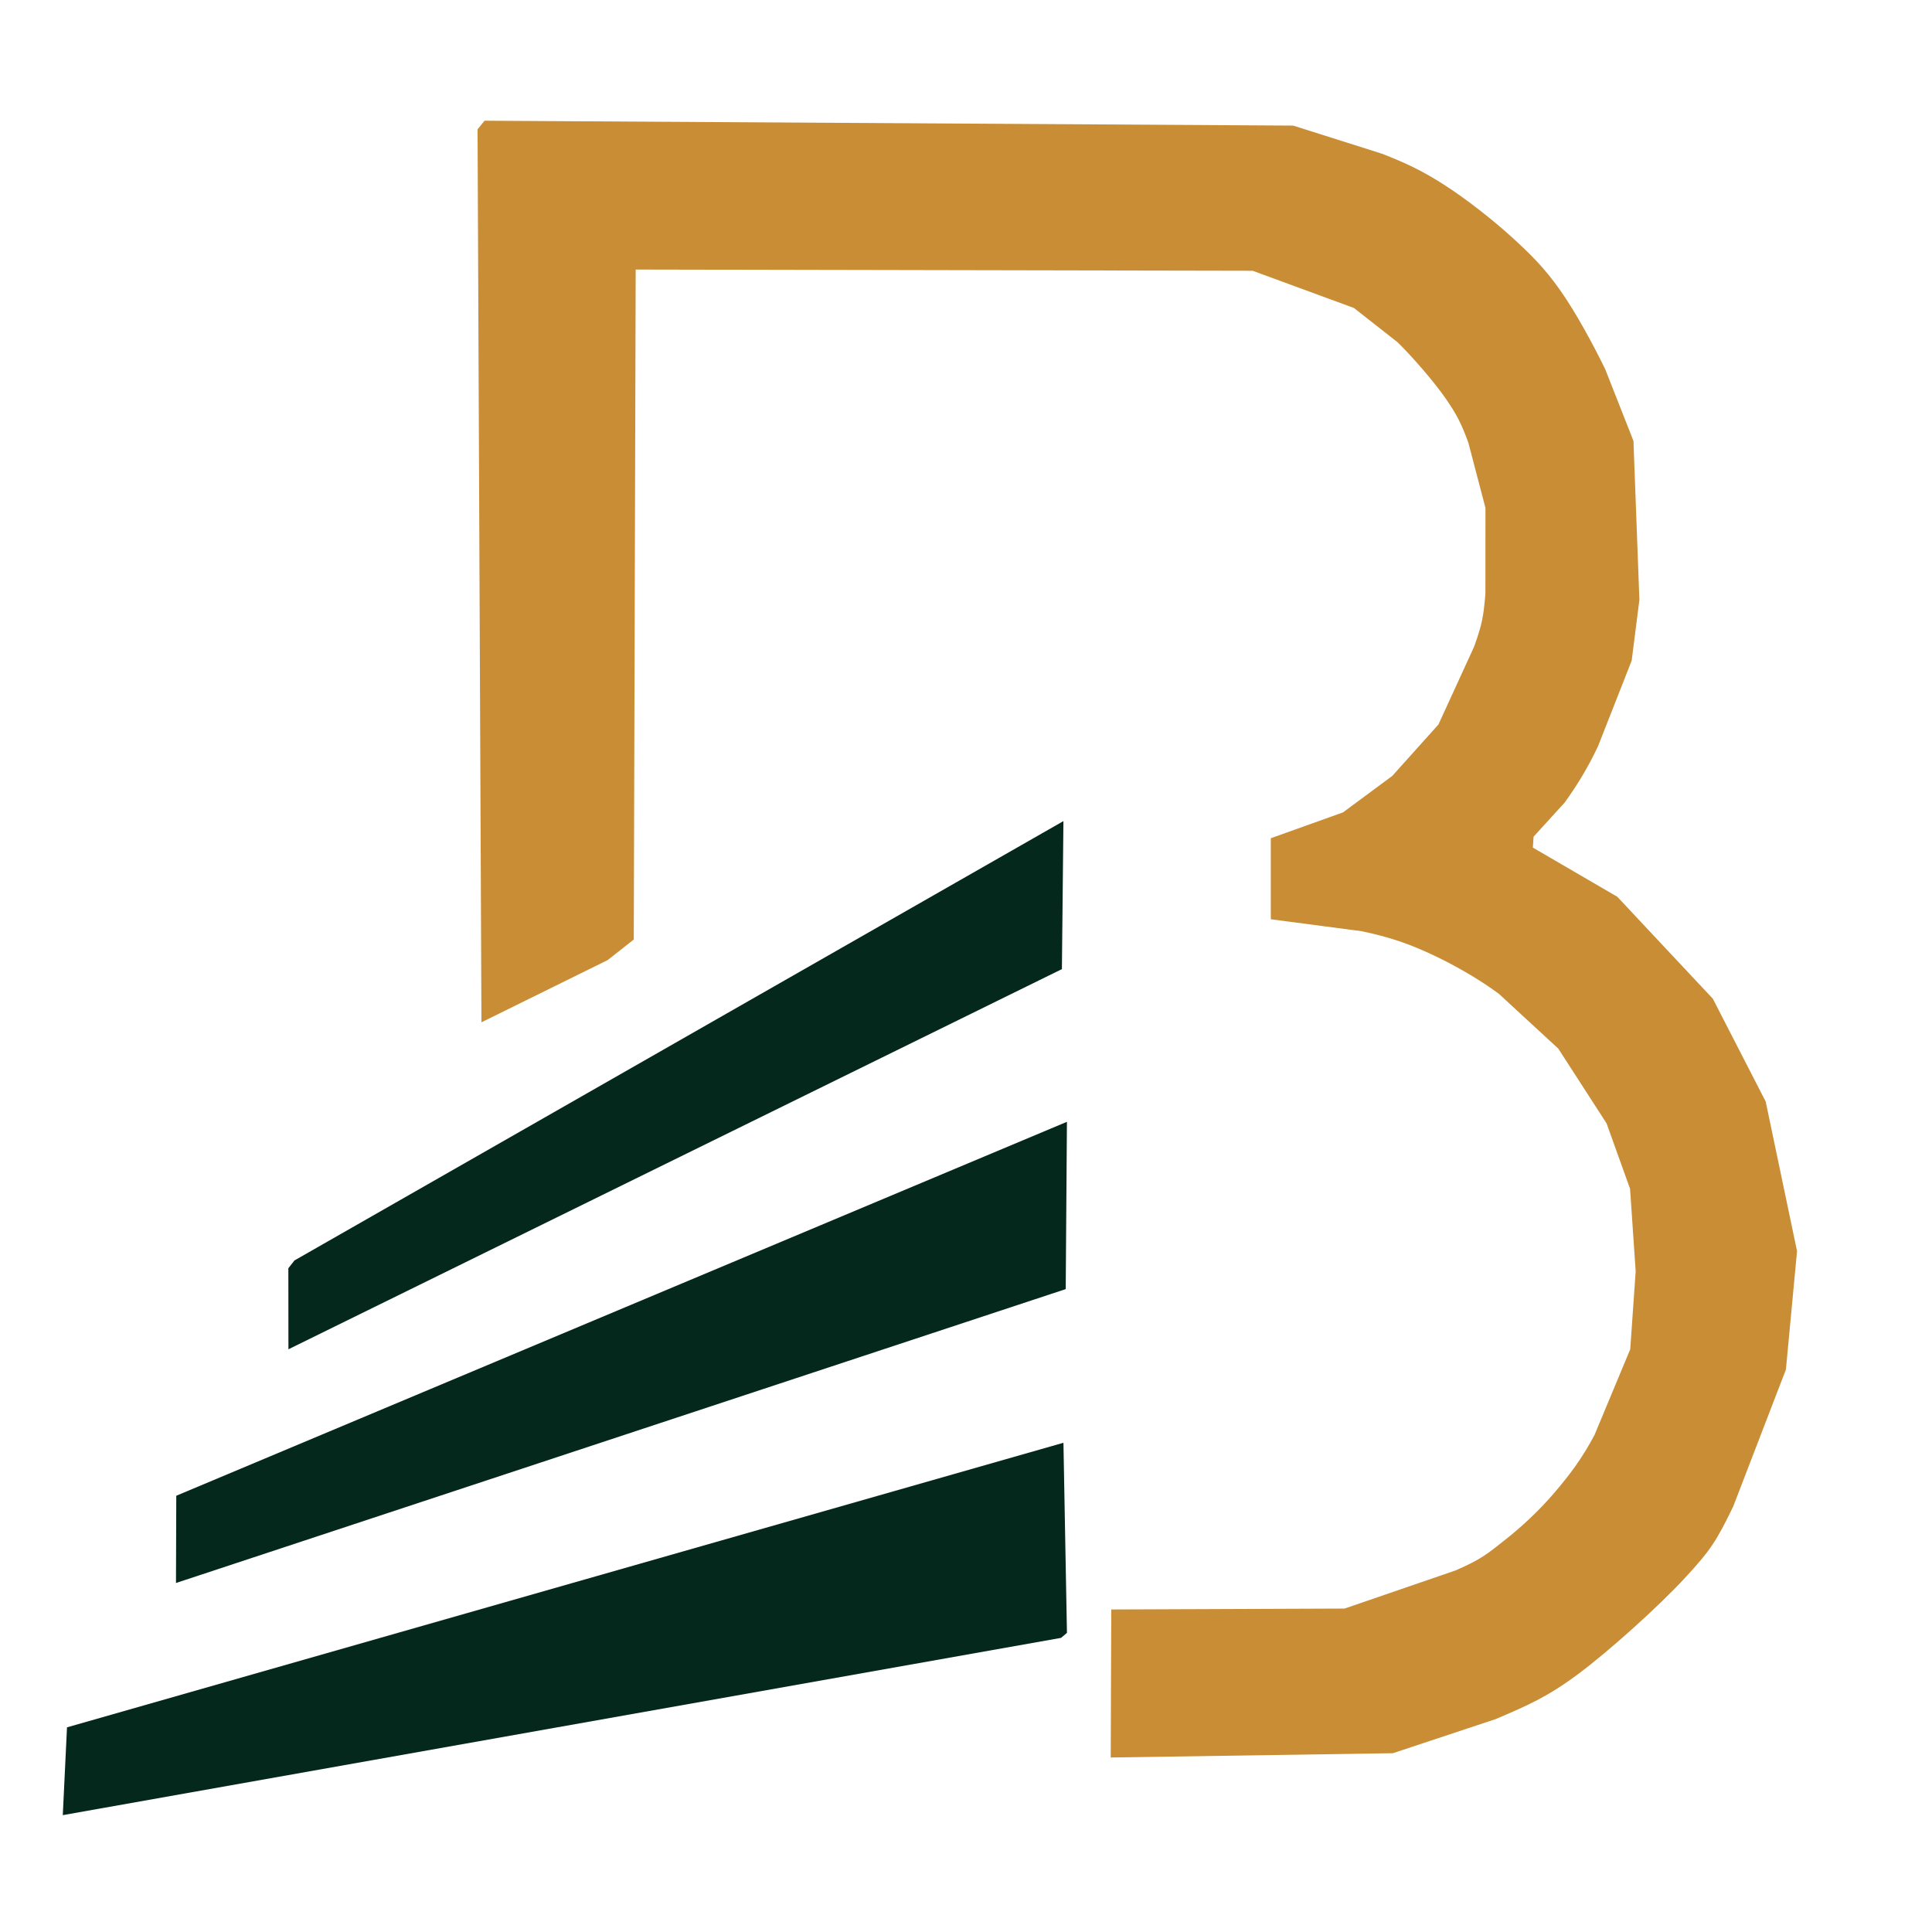
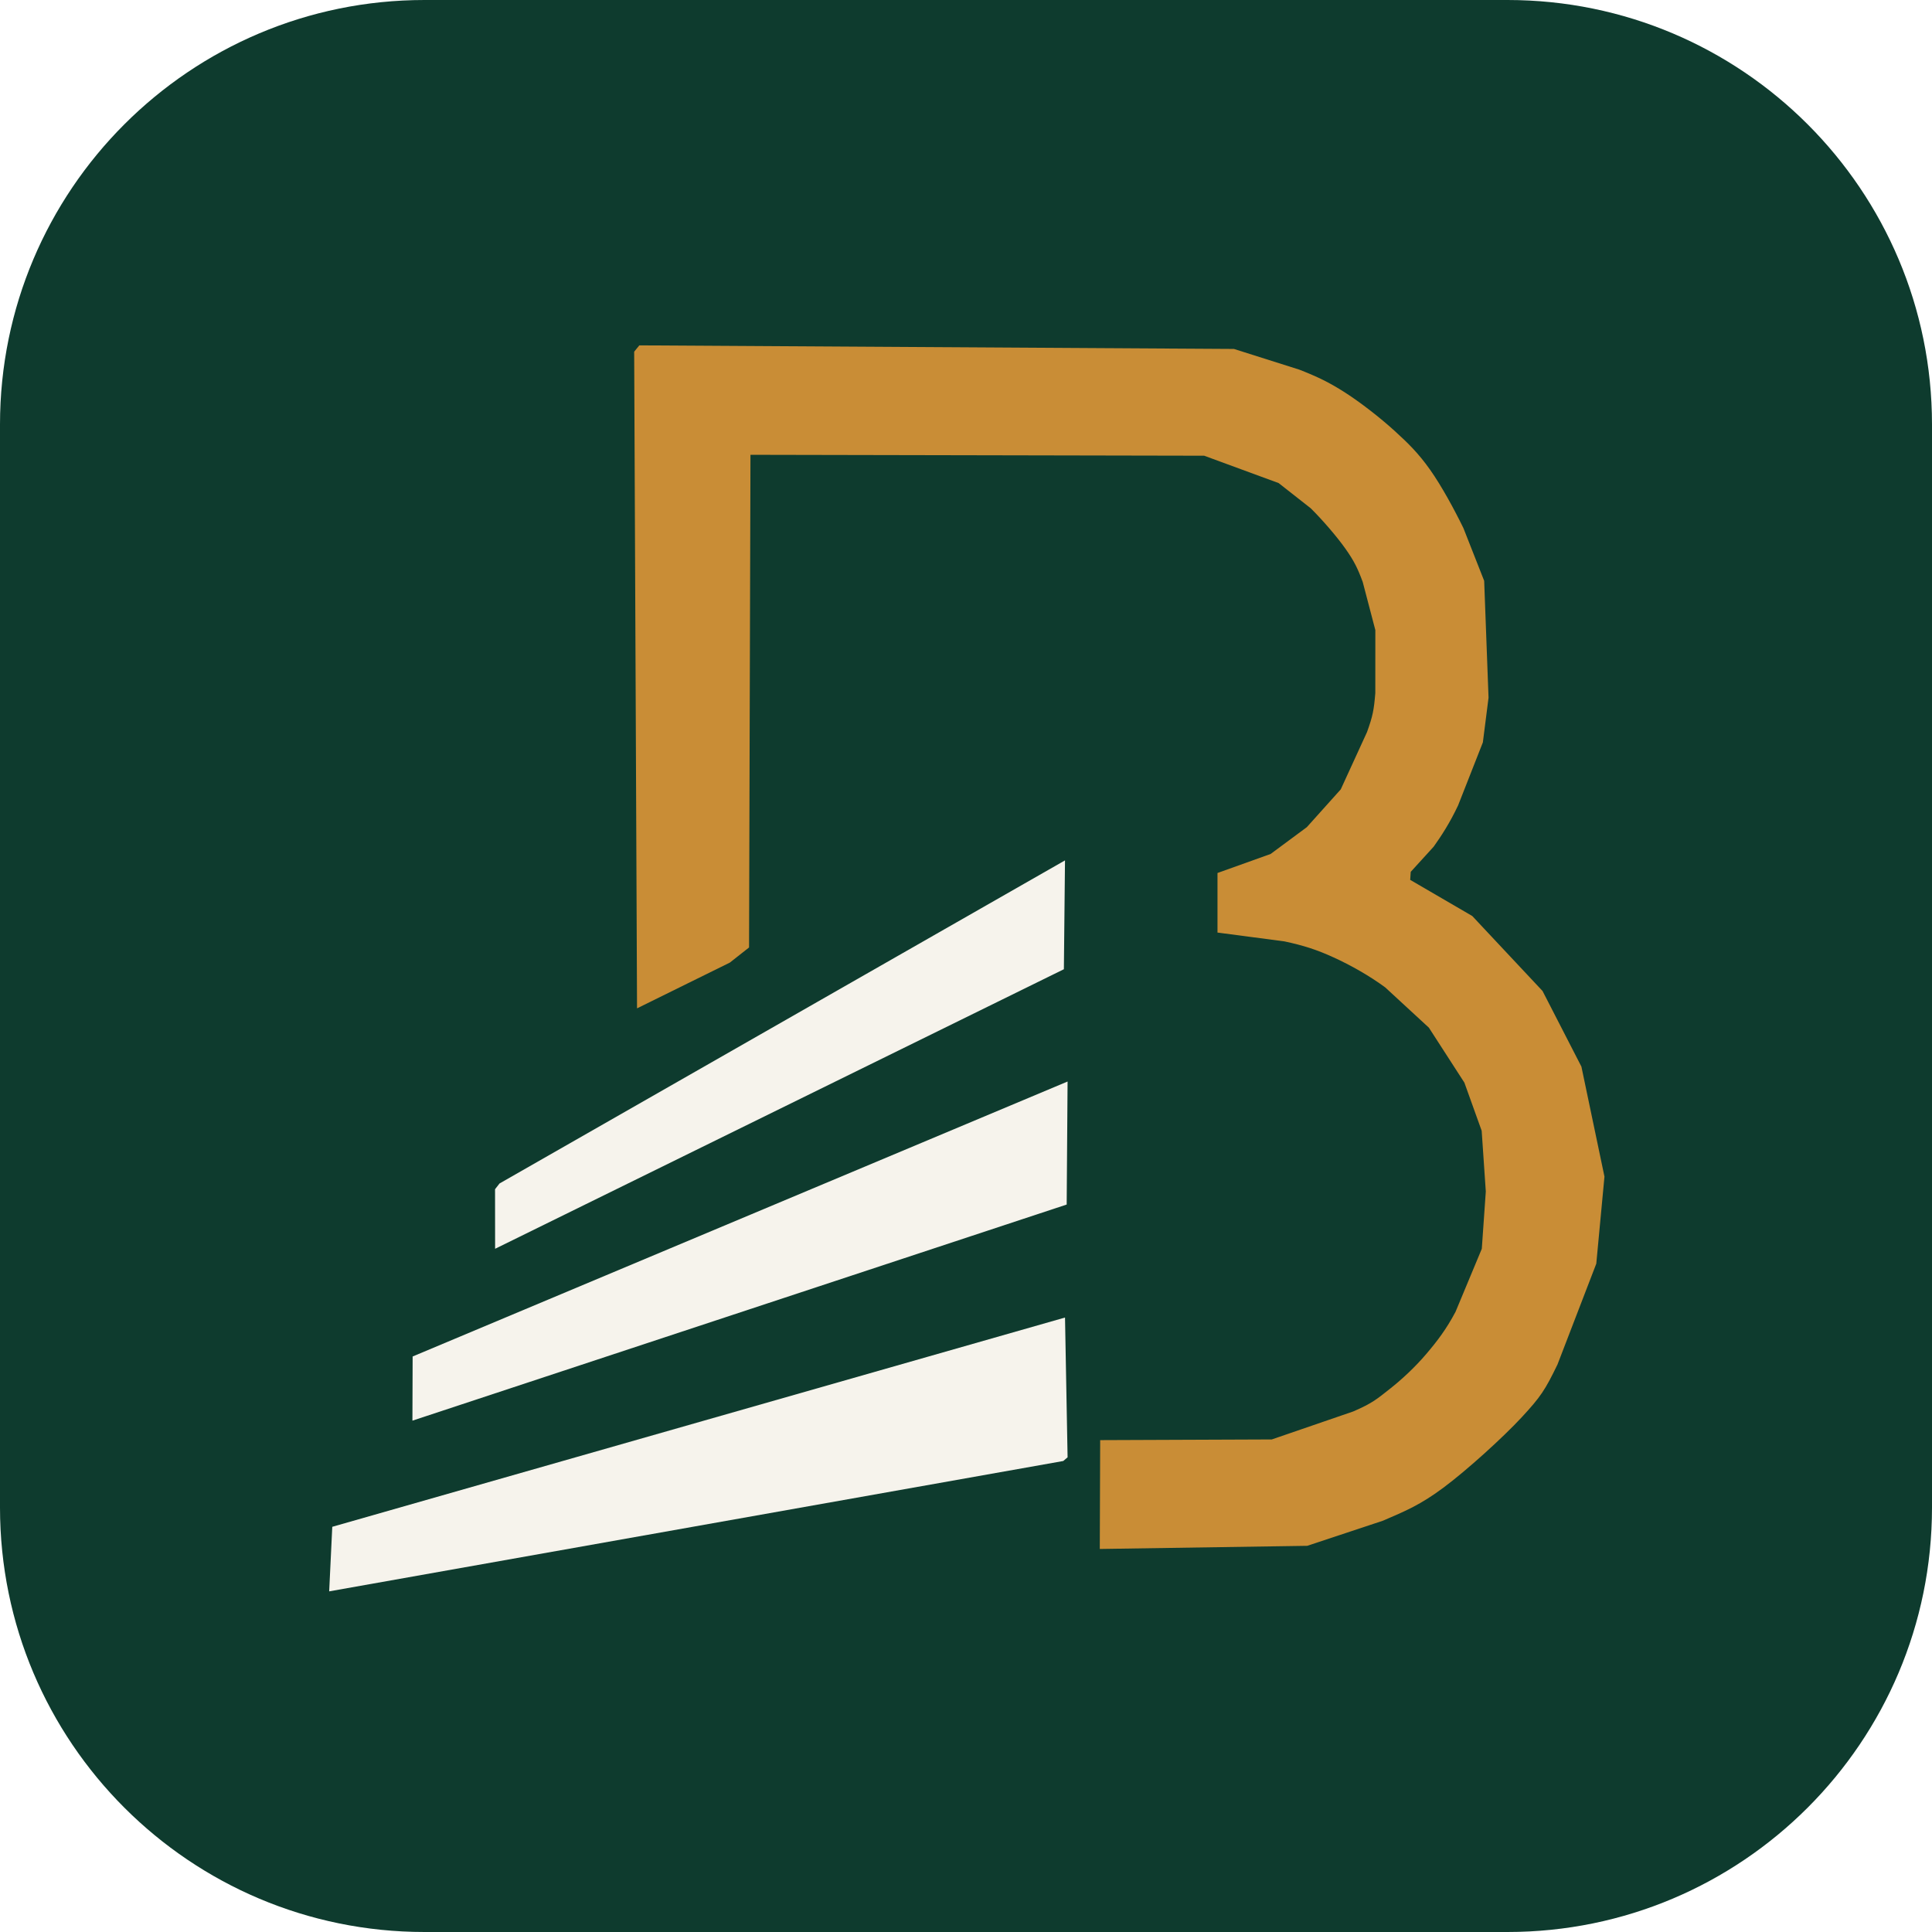
- <svg xmlns="http://www.w3.org/2000/svg" viewBox="319 878 1240 1240" role="img" aria-label="Bhumi Estates">
-   <path d="M 2316.56 1469.00 L 2262.00 1504.43 L 2200.00 1520.13 L 1839.00 1520.50 L 1834.00 1516.60 L 1836.00 1506.25 L 1851.74 1490.00 L 1852.03 1012.00 L 1836.00 992.96 L 1836.07 981.00 L 2189.00 979.60 L 2242.00 993.74 L 2293.00 1027.35 L 2322.24 1081.00 L 2321.47 1154.00 L 2298.48 1197.00 L 2249.64 1233.00 L 2288.00 1248.89 L 2315.00 1268.62 L 2345.29 1309.00 L 2352.35 1331.00 L 2357.46 1371.00 L 2350.32 1413.00 L 2336.37 1444.00 L 2316.56 1469.00 Z M 3223.00 1520.43 L 3095.63 1518.00 L 3098.83 1505.00 L 3111.02 1492.00 L 3108.00 1282.34 L 2808.00 1282.34 L 2802.64 1486.00 L 2805.00 1494.80 L 2819.09 1507.00 L 2818.76 1518.00 L 2691.00 1520.50 L 2686.89 1517.00 L 2688.00 1507.00 L 2702.35 1488.00 L 2702.32 1007.00 L 2686.10 988.00 L 2688.00 981.79 L 2818.74 979.00 L 2819.02 990.00 L 2802.62 1009.00 L 2806.00 1202.97 L 3108.00 1200.50 L 3111.04 1010.00 L 3097.20 995.00 L 3095.00 981.42 L 3227.00 981.00 L 3227.13 991.00 L 3211.48 1007.00 L 3211.48 1490.00 L 3227.54 1511.00 L 3223.00 1520.43 Z M 4070.11 1459.00 L 4030.00 1491.24 C 4016.48 1499.97 4005.00 1505.53 3989.00 1511.37 C 3973.00 1517.21 3951.83 1522.80 3934.00 1526.29 C 3916.17 1529.78 3903.83 1531.99 3882.00 1532.33 C 3860.17 1532.67 3823.50 1530.36 3803.00 1528.33 C 3782.50 1526.29 3775.83 1525.33 3759.00 1520.13 L 3702.00 1497.15 L 3656.15 1463.00 L 3624.49 1422.00 L 3599.68 1353.00 L 3599.27 1014.00 L 3583.07 986.00 L 3585.43 979.00 L 3713.46 979.00 L 3715.78 988.00 L 3699.57 1008.00 L 3698.50 1296.00 L 3702.65 1348.00 L 3725.89 1396.00 L 3757.00 1425.18 L 3798.00 1443.35 L 3852.00 1452.00 L 3913.00 1447.23 L 3964.00 1426.45 L 3998.14 1394.00 L 4016.29 1356.00 L 4024.39 1315.00 L 4024.40 1010.00 L 4008.94 981.00 L 4136.35 979.00 L 4138.60 988.00 L 4124.69 1010.00 L 4121.43 1355.00 L 4100.43 1416.00 L 4070.11 1459.00 Z M 5180.37 1518.00 L 5053.00 1520.50 L 5047.54 1516.00 L 5047.53 1509.00 L 5063.70 1492.00 L 5063.00 1144.50 L 5045.55 1167.00 L 4861.00 1486.87 L 4831.00 1488.00 L 4636.00 1142.58 L 4631.59 1148.00 L 4631.59 1492.00 L 4648.00 1507.00 L 4648.00 1517.01 L 4520.00 1518.31 L 4519.52 1507.00 L 4533.53 1494.00 L 4533.53 1009.00 L 4519.74 993.00 L 4519.70 979.00 L 4657.00 983.38 L 4659.85 1002.00 L 4847.00 1331.50 L 4863.22 1312.00 L 5040.44 1002.00 L 5045.00 981.80 L 5180.00 981.00 L 5178.42 990.00 L 5164.30 1007.00 L 5164.47 1490.00 L 5180.43 1509.00 L 5180.37 1518.00 Z M 5668.00 1520.50 L 5574.00 1520.46 L 5537.91 1515.00 L 5554.37 1490.00 L 5554.36 1007.00 L 5540.55 993.00 L 5541.00 978.66 L 5668.00 978.66 L 5673.20 983.00 L 5657.14 1005.00 L 5657.14 1489.00 L 5673.12 1513.00 L 5668.00 1520.50 Z M 2221.42 1155.00 L 2220.48 1099.00 L 2201.00 1072.92 L 2179.00 1059.56 L 2133.00 1052.68 L 1952.51 1056.00 L 1952.48 1198.00 L 1957.00 1202.73 L 2167.00 1202.43 L 2204.65 1182.00 L 2221.42 1155.00 Z M 2247.41 1393.00 L 2252.33 1362.00 L 2246.35 1326.00 L 2227.00 1299.61 L 2204.00 1283.74 L 2148.00 1274.68 L 1952.48 1278.00 L 1955.00 1443.31 L 2182.00 1443.05 L 2220.00 1426.34 L 2247.41 1393.00 Z M 504.12 1744.00 L 504.07 1692.00 L 508.00 1686.98 L 1001.53 1405.00 L 1000.55 1500.00 L 504.12 1744.00 Z M 431.95 1894.00 L 432.14 1838.00 L 1003.78 1598.00 L 1003.00 1705.38 L 431.95 1894.00 Z M 359.30 2043.00 L 362.00 1986.65 L 1001.54 1804.00 L 1003.79 1926.00 L 1000.00 1929.22 L 359.30 2043.00 Z" fill="#05281C" fill-rule="evenodd" />
-   <path d="M 1332.00 1952.37 C 1311.80 1967.42 1298.83 1972.86 1279.00 1981.34 L 1213.00 2003.25 L 1031.89 2006.00 L 1032.23 1911.00 L 1182.00 1910.41 L 1253.00 1886.01 C 1270.17 1878.66 1274.38 1874.65 1285.00 1866.31 C 1295.62 1857.98 1307.13 1847.22 1316.69 1836.00 C 1326.26 1824.78 1334.28 1814.33 1342.39 1799.00 L 1365.32 1744.00 L 1368.81 1694.00 L 1365.21 1641.00 L 1350.13 1599.00 L 1319.13 1551.00 L 1281.00 1515.84 C 1267.14 1505.62 1250.67 1496.38 1236.00 1489.69 C 1221.33 1482.99 1209.89 1479.29 1193.00 1475.68 L 1134.63 1468.00 L 1134.63 1416.00 L 1181.00 1399.39 L 1212.60 1376.00 L 1242.22 1343.00 L 1265.14 1293.00 C 1270.16 1279.00 1271.16 1273.83 1272.37 1259.00 L 1272.40 1204.00 L 1261.39 1162.00 C 1257.04 1150.17 1253.89 1143.72 1246.33 1133.00 C 1238.77 1122.28 1225.72 1107.23 1216.00 1097.67 L 1188.00 1075.68 L 1123.00 1051.79 L 727.00 1051.00 L 725.77 1481.00 L 709.00 1494.21 L 628.00 1534.14 L 625.50 961.00 L 630.00 955.48 L 1149.00 958.61 L 1206.00 976.66 C 1222.17 983.00 1232.17 987.80 1246.00 996.68 C 1259.83 1005.56 1276.64 1018.70 1289.00 1029.92 C 1301.36 1041.14 1310.12 1049.82 1320.16 1064.00 C 1330.21 1078.18 1341.40 1098.83 1349.28 1115.00 L 1367.39 1161.00 L 1371.20 1263.00 L 1366.25 1302.00 L 1344.63 1357.00 C 1337.47 1372.17 1330.22 1383.33 1323.33 1393.00 L 1303.29 1415.00 L 1302.82 1422.00 L 1357.00 1453.55 L 1418.34 1519.00 L 1452.26 1585.00 L 1472.38 1681.00 L 1465.24 1757.00 L 1431.37 1845.00 C 1420.53 1867.33 1416.76 1873.11 1400.20 1891.00 C 1383.64 1908.89 1352.20 1937.31 1332.00 1952.37 Z M 2742.26 1970.00 L 2726.00 1988.34 L 2689.00 2006.26 L 2615.00 2020.21 L 2508.00 2014.29 L 2456.00 1996.79 L 2425.00 1994.56 L 2449.72 1953.00 L 2457.00 1948.10 L 2502.00 1973.34 L 2574.00 1985.34 L 2645.00 1978.25 L 2669.00 1967.18 L 2678.75 1955.00 L 2678.60 1934.00 L 2651.00 1917.59 L 2530.00 1906.32 L 2473.00 1889.30 L 2445.43 1871.00 L 2435.09 1839.00 L 2440.84 1814.00 L 2474.00 1784.80 L 2540.00 1765.56 L 2635.00 1765.90 L 2734.00 1789.00 L 2711.26 1827.00 L 2702.00 1833.50 L 2695.00 1833.00 L 2690.00 1823.73 L 2670.00 1812.59 L 2587.00 1800.50 L 2530.00 1807.68 L 2513.43 1817.00 L 2501.53 1834.00 L 2506.72 1848.00 L 2530.00 1861.29 L 2663.00 1873.85 L 2720.00 1893.66 L 2734.15 1905.00 L 2748.61 1929.00 L 2742.26 1970.00 Z M 5660.23 1976.00 L 5645.00 1990.34 L 5613.00 2007.29 L 5540.00 2020.50 C 5510.83 2021.84 5466.33 2019.60 5438.00 2015.30 L 5370.00 1994.72 L 5352.00 1994.53 L 5351.24 1988.00 L 5381.00 1948.29 L 5427.00 1973.35 L 5499.00 1983.66 L 5567.00 1979.34 L 5596.00 1964.65 L 5605.54 1950.00 L 5601.11 1932.00 L 5576.00 1918.59 L 5433.00 1901.35 L 5385.00 1883.27 L 5370.97 1873.00 L 5358.61 1852.00 L 5357.67 1831.00 L 5362.77 1816.00 L 5395.00 1786.60 L 5461.00 1765.66 L 5560.00 1766.76 C 5582.17 1767.93 5582.00 1769.39 5594.00 1772.66 L 5632.00 1786.40 L 5657.00 1786.99 L 5659.39 1796.00 L 5629.00 1833.43 L 5618.00 1833.50 L 5608.00 1819.59 L 5586.00 1810.60 L 5510.00 1800.50 L 5452.00 1807.71 L 5436.95 1818.00 L 5425.88 1834.00 L 5429.00 1845.93 L 5448.00 1858.34 L 5594.00 1875.66 L 5645.00 1894.88 L 5666.23 1916.00 L 5673.33 1936.00 L 5672.10 1951.00 L 5660.23 1976.00 Z M 2127.00 2020.06 L 2118.00 2015.67 L 1837.00 2015.65 L 1844.52 2002.00 L 1845.02 1785.00 L 1835.81 1775.00 L 1839.75 1769.00 L 2129.04 1768.00 L 2134.00 1812.44 L 2104.00 1805.50 L 1913.00 1808.31 L 1913.00 1870.69 L 2054.00 1871.32 L 2076.00 1866.46 L 2080.87 1872.00 L 2080.87 1910.00 L 2070.00 1912.78 L 2056.00 1906.00 L 1913.00 1908.51 L 1910.40 1969.00 L 1913.00 1978.48 L 2112.00 1980.39 L 2134.00 1971.63 L 2136.92 2000.00 L 2127.00 2020.06 Z M 3339.65 1810.00 L 3326.00 1812.46 L 3316.00 1805.50 L 3217.00 1805.50 L 3209.52 1810.00 L 3208.84 1994.00 L 3217.78 2015.00 L 3137.00 2015.63 L 3134.56 2011.00 L 3146.13 2001.00 L 3146.13 1811.00 L 3139.00 1805.53 L 3053.00 1805.00 L 3023.00 1812.10 L 3019.90 1789.00 L 3027.00 1765.84 L 3096.00 1771.00 C 3142.67 1771.77 3267.67 1771.32 3307.00 1770.50 L 3332.00 1766.06 L 3339.65 1810.00 Z M 4361.00 2015.11 L 4277.15 2013.00 L 4285.91 2003.00 L 4285.91 1809.00 L 4180.00 1805.50 L 4163.00 1812.16 L 4162.24 1776.00 L 4169.00 1766.07 L 4197.00 1770.50 L 4477.00 1768.34 L 4477.00 1812.50 L 4456.00 1805.50 L 4361.00 1805.50 L 4351.61 1810.00 L 4351.37 1996.00 L 4362.72 2011.00 L 4361.00 2015.11 Z M 5056.30 2020.00 L 5043.00 2015.69 L 4761.00 2013.39 L 4771.70 1995.00 L 4771.72 1785.00 L 4762.57 1777.00 L 4764.58 1771.00 L 5052.00 1768.57 L 5056.69 1799.00 L 5054.00 1812.41 L 5037.00 1805.50 L 4840.00 1808.05 L 4842.00 1870.49 L 4985.00 1871.33 L 5003.00 1866.80 L 5007.56 1906.00 L 5003.00 1912.76 L 4979.00 1905.67 L 4842.00 1908.46 L 4836.65 1956.00 L 4843.00 1978.50 L 5043.00 1978.50 L 5059.00 1974.19 L 5061.40 1996.00 L 5056.30 2020.00 Z M 3946.67 2012.00 L 3944.00 2015.67 L 3855.00 2015.67 L 3858.28 1997.00 L 3837.46 1962.00 L 3828.00 1955.10 L 3668.00 1955.00 L 3650.56 1967.00 L 3629.73 1999.00 L 3633.00 2015.67 L 3548.51 2015.00 L 3571.48 1992.00 L 3701.96 1789.00 L 3702.19 1773.00 L 3714.00 1768.33 L 3793.03 1771.00 L 3792.86 1784.00 L 3806.68 1812.00 C 3816.90 1827.00 3843.85 1858.33 3854.18 1874.00 C 3864.50 1889.67 3859.78 1892.17 3868.63 1906.00 C 3877.48 1919.83 3897.78 1942.33 3907.29 1957.00 L 3925.66 1994.00 L 3946.67 2012.00 Z M 3688.00 1919.66 L 3806.00 1917.68 L 3807.18 1914.00 L 3746.00 1824.52 L 3707.90 1875.00 L 3685.73 1913.00 L 3688.00 1919.66 Z" fill="#C98D36" fill-rule="evenodd" />
+ <svg xmlns="http://www.w3.org/2000/svg" viewBox="0 0 1024 1024" width="1024" height="1024" role="img" aria-label="Bhumi Estates">
+   <rect width="1024" height="1024" rx="225" fill="#0E3B2E" />
+   <svg x="150" y="136" width="753" height="753" viewBox="319 878 1240 1240">
+     <path d="M 2316.56 1469.00 L 2262.00 1504.43 L 2200.00 1520.13 L 1839.00 1520.50 L 1834.00 1516.60 L 1836.00 1506.25 L 1851.74 1490.00 L 1852.03 1012.00 L 1836.00 992.96 L 1836.07 981.00 L 2189.00 979.60 L 2242.00 993.74 L 2293.00 1027.35 L 2322.24 1081.00 L 2321.47 1154.00 L 2298.48 1197.00 L 2249.64 1233.00 L 2288.00 1248.89 L 2315.00 1268.62 L 2345.29 1309.00 L 2352.35 1331.00 L 2357.46 1371.00 L 2350.32 1413.00 L 2336.37 1444.00 L 2316.56 1469.00 Z M 3223.00 1520.43 L 3095.63 1518.00 L 3098.83 1505.00 L 3111.02 1492.00 L 3108.00 1282.34 L 2808.00 1282.34 L 2802.64 1486.00 L 2805.00 1494.80 L 2819.09 1507.00 L 2818.76 1518.00 L 2691.00 1520.50 L 2686.89 1517.00 L 2688.00 1507.00 L 2702.35 1488.00 L 2702.32 1007.00 L 2686.10 988.00 L 2688.00 981.79 L 2818.74 979.00 L 2819.02 990.00 L 2802.62 1009.00 L 2806.00 1202.97 L 3108.00 1200.50 L 3111.04 1010.00 L 3097.20 995.00 L 3095.00 981.42 L 3227.00 981.00 L 3227.13 991.00 L 3211.48 1007.00 L 3211.48 1490.00 L 3227.54 1511.00 L 3223.00 1520.43 Z M 4070.11 1459.00 L 4030.00 1491.24 C 4016.48 1499.97 4005.00 1505.53 3989.00 1511.37 C 3973.00 1517.21 3951.83 1522.80 3934.00 1526.29 C 3916.17 1529.78 3903.83 1531.99 3882.00 1532.33 C 3860.17 1532.67 3823.50 1530.36 3803.00 1528.33 C 3782.50 1526.29 3775.83 1525.33 3759.00 1520.13 L 3702.00 1497.15 L 3656.15 1463.00 L 3624.49 1422.00 L 3599.68 1353.00 L 3599.27 1014.00 L 3583.07 986.00 L 3585.43 979.00 L 3713.46 979.00 L 3715.78 988.00 L 3699.57 1008.00 L 3698.50 1296.00 L 3702.65 1348.00 L 3725.89 1396.00 L 3757.00 1425.18 L 3798.00 1443.35 L 3852.00 1452.00 L 3913.00 1447.23 L 3964.00 1426.45 L 3998.14 1394.00 L 4016.29 1356.00 L 4024.39 1315.00 L 4024.40 1010.00 L 4008.94 981.00 L 4136.35 979.00 L 4138.60 988.00 L 4124.69 1010.00 L 4121.43 1355.00 L 4100.43 1416.00 L 4070.11 1459.00 Z M 5180.37 1518.00 L 5053.00 1520.50 L 5047.54 1516.00 L 5047.53 1509.00 L 5063.70 1492.00 L 5063.00 1144.50 L 5045.55 1167.00 L 4861.00 1486.87 L 4831.00 1488.00 L 4636.00 1142.58 L 4631.59 1148.00 L 4631.59 1492.00 L 4648.00 1507.00 L 4648.00 1517.01 L 4520.00 1518.31 L 4519.52 1507.00 L 4533.53 1494.00 L 4533.53 1009.00 L 4519.74 993.00 L 4519.70 979.00 L 4657.00 983.38 L 4659.85 1002.00 L 4847.00 1331.50 L 4863.22 1312.00 L 5040.44 1002.00 L 5045.00 981.80 L 5180.00 981.00 L 5178.42 990.00 L 5164.30 1007.00 L 5164.47 1490.00 L 5180.43 1509.00 L 5180.37 1518.00 Z M 5668.00 1520.50 L 5574.00 1520.46 L 5537.91 1515.00 L 5554.37 1490.00 L 5554.36 1007.00 L 5540.55 993.00 L 5541.00 978.66 L 5668.00 978.66 L 5673.20 983.00 L 5657.14 1005.00 L 5657.14 1489.00 L 5673.12 1513.00 L 5668.00 1520.50 Z M 2221.42 1155.00 L 2220.48 1099.00 L 2201.00 1072.92 L 2179.00 1059.56 L 2133.00 1052.68 L 1952.51 1056.00 L 1952.48 1198.00 L 1957.00 1202.73 L 2167.00 1202.43 L 2204.65 1182.00 L 2221.42 1155.00 Z M 2247.41 1393.00 L 2252.33 1362.00 L 2246.35 1326.00 L 2227.00 1299.61 L 2204.00 1283.74 L 2148.00 1274.68 L 1952.48 1278.00 L 1955.00 1443.31 L 2182.00 1443.05 L 2220.00 1426.34 L 2247.41 1393.00 Z M 504.12 1744.00 L 504.07 1692.00 L 508.00 1686.98 L 1001.53 1405.00 L 1000.55 1500.00 L 504.12 1744.00 Z M 431.95 1894.00 L 432.14 1838.00 L 1003.78 1598.00 L 1003.00 1705.38 L 431.95 1894.00 Z M 359.30 2043.00 L 362.00 1986.65 L 1001.54 1804.00 L 1003.79 1926.00 L 1000.00 1929.22 L 359.30 2043.00 Z" fill="#F6F3EC" fill-rule="evenodd" />
+     <path d="M 1332.00 1952.37 C 1311.80 1967.42 1298.83 1972.86 1279.00 1981.34 L 1213.00 2003.25 L 1031.89 2006.00 L 1032.23 1911.00 L 1182.00 1910.41 L 1253.00 1886.01 C 1270.17 1878.66 1274.38 1874.65 1285.00 1866.31 C 1295.62 1857.98 1307.13 1847.22 1316.69 1836.00 C 1326.26 1824.78 1334.28 1814.33 1342.39 1799.00 L 1365.32 1744.00 L 1368.81 1694.00 L 1365.21 1641.00 L 1350.13 1599.00 L 1319.13 1551.00 L 1281.00 1515.84 C 1267.14 1505.62 1250.67 1496.38 1236.00 1489.69 C 1221.33 1482.99 1209.89 1479.29 1193.00 1475.68 L 1134.63 1468.00 L 1134.63 1416.00 L 1181.00 1399.39 L 1212.60 1376.00 L 1242.22 1343.00 L 1265.14 1293.00 C 1270.16 1279.00 1271.16 1273.83 1272.37 1259.00 L 1272.40 1204.00 L 1261.39 1162.00 C 1257.04 1150.17 1253.89 1143.72 1246.33 1133.00 C 1238.77 1122.28 1225.72 1107.23 1216.00 1097.67 L 1188.00 1075.68 L 1123.00 1051.79 L 727.00 1051.00 L 725.77 1481.00 L 709.00 1494.21 L 628.00 1534.14 L 625.50 961.00 L 630.00 955.48 L 1149.00 958.61 L 1206.00 976.66 C 1222.17 983.00 1232.17 987.80 1246.00 996.68 C 1259.83 1005.56 1276.64 1018.70 1289.00 1029.92 C 1301.36 1041.14 1310.12 1049.82 1320.16 1064.00 C 1330.21 1078.18 1341.40 1098.83 1349.28 1115.00 L 1367.39 1161.00 L 1371.20 1263.00 L 1366.25 1302.00 L 1344.63 1357.00 C 1337.47 1372.17 1330.22 1383.33 1323.33 1393.00 L 1303.29 1415.00 L 1302.82 1422.00 L 1357.00 1453.55 L 1418.34 1519.00 L 1452.26 1585.00 L 1472.38 1681.00 L 1465.24 1757.00 L 1431.37 1845.00 C 1420.53 1867.33 1416.76 1873.11 1400.20 1891.00 C 1383.64 1908.89 1352.20 1937.31 1332.00 1952.37 Z M 2742.26 1970.00 L 2726.00 1988.34 L 2689.00 2006.26 L 2615.00 2020.21 L 2508.00 2014.29 L 2456.00 1996.79 L 2425.00 1994.56 L 2449.72 1953.00 L 2457.00 1948.10 L 2502.00 1973.34 L 2574.00 1985.34 L 2645.00 1978.25 L 2669.00 1967.18 L 2678.75 1955.00 L 2678.60 1934.00 L 2651.00 1917.59 L 2530.00 1906.32 L 2473.00 1889.30 L 2445.43 1871.00 L 2435.09 1839.00 L 2440.84 1814.00 L 2474.00 1784.80 L 2540.00 1765.56 L 2635.00 1765.90 L 2734.00 1789.00 L 2711.26 1827.00 L 2702.00 1833.50 L 2695.00 1833.00 L 2690.00 1823.73 L 2670.00 1812.59 L 2587.00 1800.50 L 2530.00 1807.68 L 2513.43 1817.00 L 2501.53 1834.00 L 2506.72 1848.00 L 2530.00 1861.29 L 2663.00 1873.85 L 2720.00 1893.66 L 2734.15 1905.00 L 2748.61 1929.00 L 2742.26 1970.00 Z M 5660.23 1976.00 L 5645.00 1990.34 L 5613.00 2007.29 L 5540.00 2020.50 C 5510.83 2021.84 5466.33 2019.60 5438.00 2015.30 L 5370.00 1994.72 L 5352.00 1994.53 L 5351.24 1988.00 L 5381.00 1948.29 L 5427.00 1973.35 L 5499.00 1983.66 L 5567.00 1979.34 L 5596.00 1964.65 L 5605.54 1950.00 L 5601.11 1932.00 L 5576.00 1918.59 L 5433.00 1901.35 L 5385.00 1883.27 L 5370.97 1873.00 L 5358.61 1852.00 L 5357.67 1831.00 L 5362.77 1816.00 L 5395.00 1786.60 L 5461.00 1765.66 L 5560.00 1766.76 C 5582.17 1767.93 5582.00 1769.39 5594.00 1772.66 L 5632.00 1786.40 L 5657.00 1786.99 L 5659.39 1796.00 L 5629.00 1833.43 L 5618.00 1833.50 L 5608.00 1819.59 L 5586.00 1810.60 L 5510.00 1800.50 L 5452.00 1807.71 L 5436.95 1818.00 L 5425.88 1834.00 L 5429.00 1845.93 L 5448.00 1858.34 L 5594.00 1875.66 L 5645.00 1894.88 L 5666.23 1916.00 L 5673.33 1936.00 L 5672.10 1951.00 L 5660.23 1976.00 Z M 2127.00 2020.06 L 2118.00 2015.67 L 1837.00 2015.65 L 1844.52 2002.00 L 1845.02 1785.00 L 1835.81 1775.00 L 1839.75 1769.00 L 2129.04 1768.00 L 2134.00 1812.44 L 2104.00 1805.50 L 1913.00 1808.31 L 1913.00 1870.69 L 2054.00 1871.32 L 2076.00 1866.46 L 2080.87 1872.00 L 2080.87 1910.00 L 2070.00 1912.78 L 2056.00 1906.00 L 1913.00 1908.51 L 1910.40 1969.00 L 1913.00 1978.48 L 2112.00 1980.39 L 2134.00 1971.63 L 2136.92 2000.00 L 2127.00 2020.06 Z M 3339.65 1810.00 L 3326.00 1812.46 L 3316.00 1805.50 L 3217.00 1805.50 L 3209.52 1810.00 L 3208.84 1994.00 L 3217.78 2015.00 L 3137.00 2015.63 L 3134.56 2011.00 L 3146.13 2001.00 L 3146.13 1811.00 L 3139.00 1805.53 L 3053.00 1805.00 L 3023.00 1812.10 L 3019.90 1789.00 L 3027.00 1765.84 L 3096.00 1771.00 C 3142.67 1771.77 3267.67 1771.32 3307.00 1770.50 L 3332.00 1766.06 L 3339.65 1810.00 Z M 4361.00 2015.11 L 4277.15 2013.00 L 4285.91 2003.00 L 4285.91 1809.00 L 4180.00 1805.50 L 4163.00 1812.16 L 4162.24 1776.00 L 4169.00 1766.07 L 4197.00 1770.50 L 4477.00 1768.34 L 4477.00 1812.50 L 4456.00 1805.50 L 4361.00 1805.50 L 4351.61 1810.00 L 4351.37 1996.00 L 4362.72 2011.00 L 4361.00 2015.11 Z M 5056.30 2020.00 L 5043.00 2015.69 L 4761.00 2013.39 L 4771.70 1995.00 L 4771.72 1785.00 L 4762.57 1777.00 L 4764.58 1771.00 L 5052.00 1768.57 L 5056.69 1799.00 L 5054.00 1812.41 L 5037.00 1805.50 L 4840.00 1808.05 L 4842.00 1870.49 L 4985.00 1871.33 L 5003.00 1866.80 L 5007.56 1906.00 L 5003.00 1912.76 L 4979.00 1905.67 L 4842.00 1908.46 L 4836.65 1956.00 L 4843.00 1978.50 L 5043.00 1978.50 L 5059.00 1974.19 L 5061.40 1996.00 L 5056.30 2020.00 Z M 3946.67 2012.00 L 3944.00 2015.67 L 3855.00 2015.67 L 3858.28 1997.00 L 3837.46 1962.00 L 3828.00 1955.10 L 3668.00 1955.00 L 3650.56 1967.00 L 3629.73 1999.00 L 3633.00 2015.67 L 3548.51 2015.00 L 3571.48 1992.00 L 3701.96 1789.00 L 3702.19 1773.00 L 3714.00 1768.33 L 3793.03 1771.00 L 3792.86 1784.00 L 3806.68 1812.00 C 3816.90 1827.00 3843.85 1858.33 3854.18 1874.00 C 3864.50 1889.67 3859.78 1892.17 3868.63 1906.00 C 3877.48 1919.83 3897.78 1942.33 3907.29 1957.00 L 3925.66 1994.00 L 3946.67 2012.00 Z M 3688.00 1919.66 L 3806.00 1917.68 L 3807.18 1914.00 L 3746.00 1824.52 L 3707.90 1875.00 L 3685.73 1913.00 L 3688.00 1919.66 Z" fill="#C98D36" fill-rule="evenodd" />
+   </svg>
</svg>
